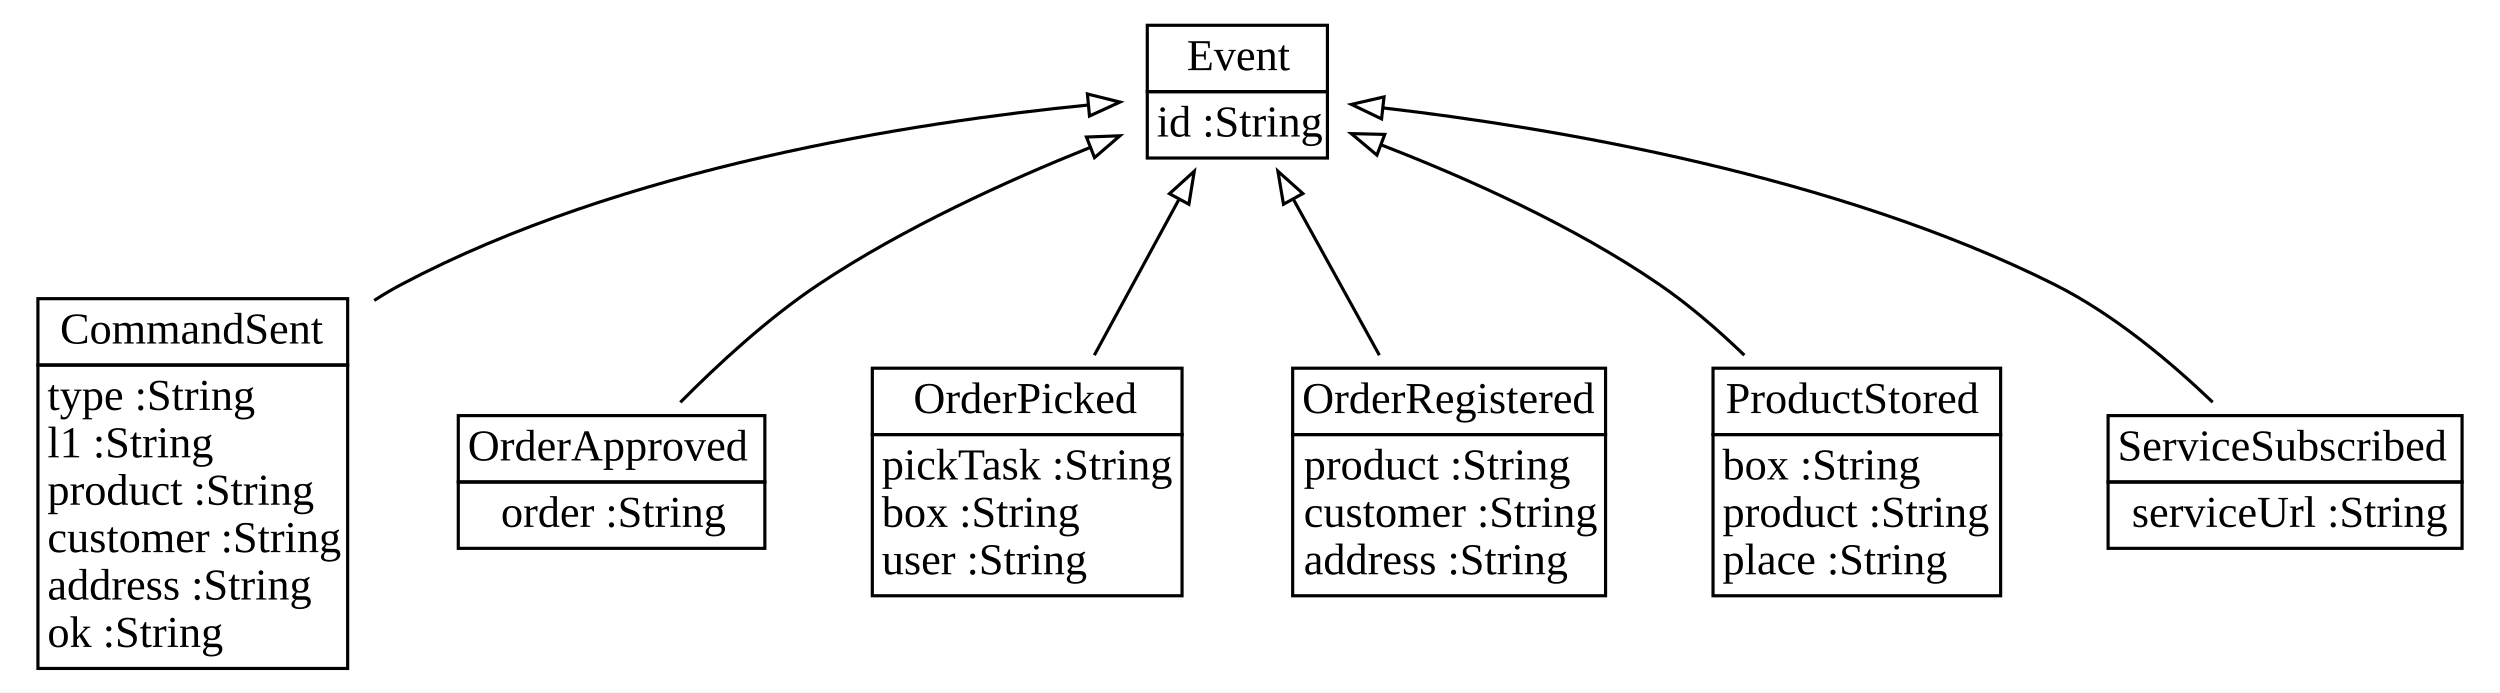
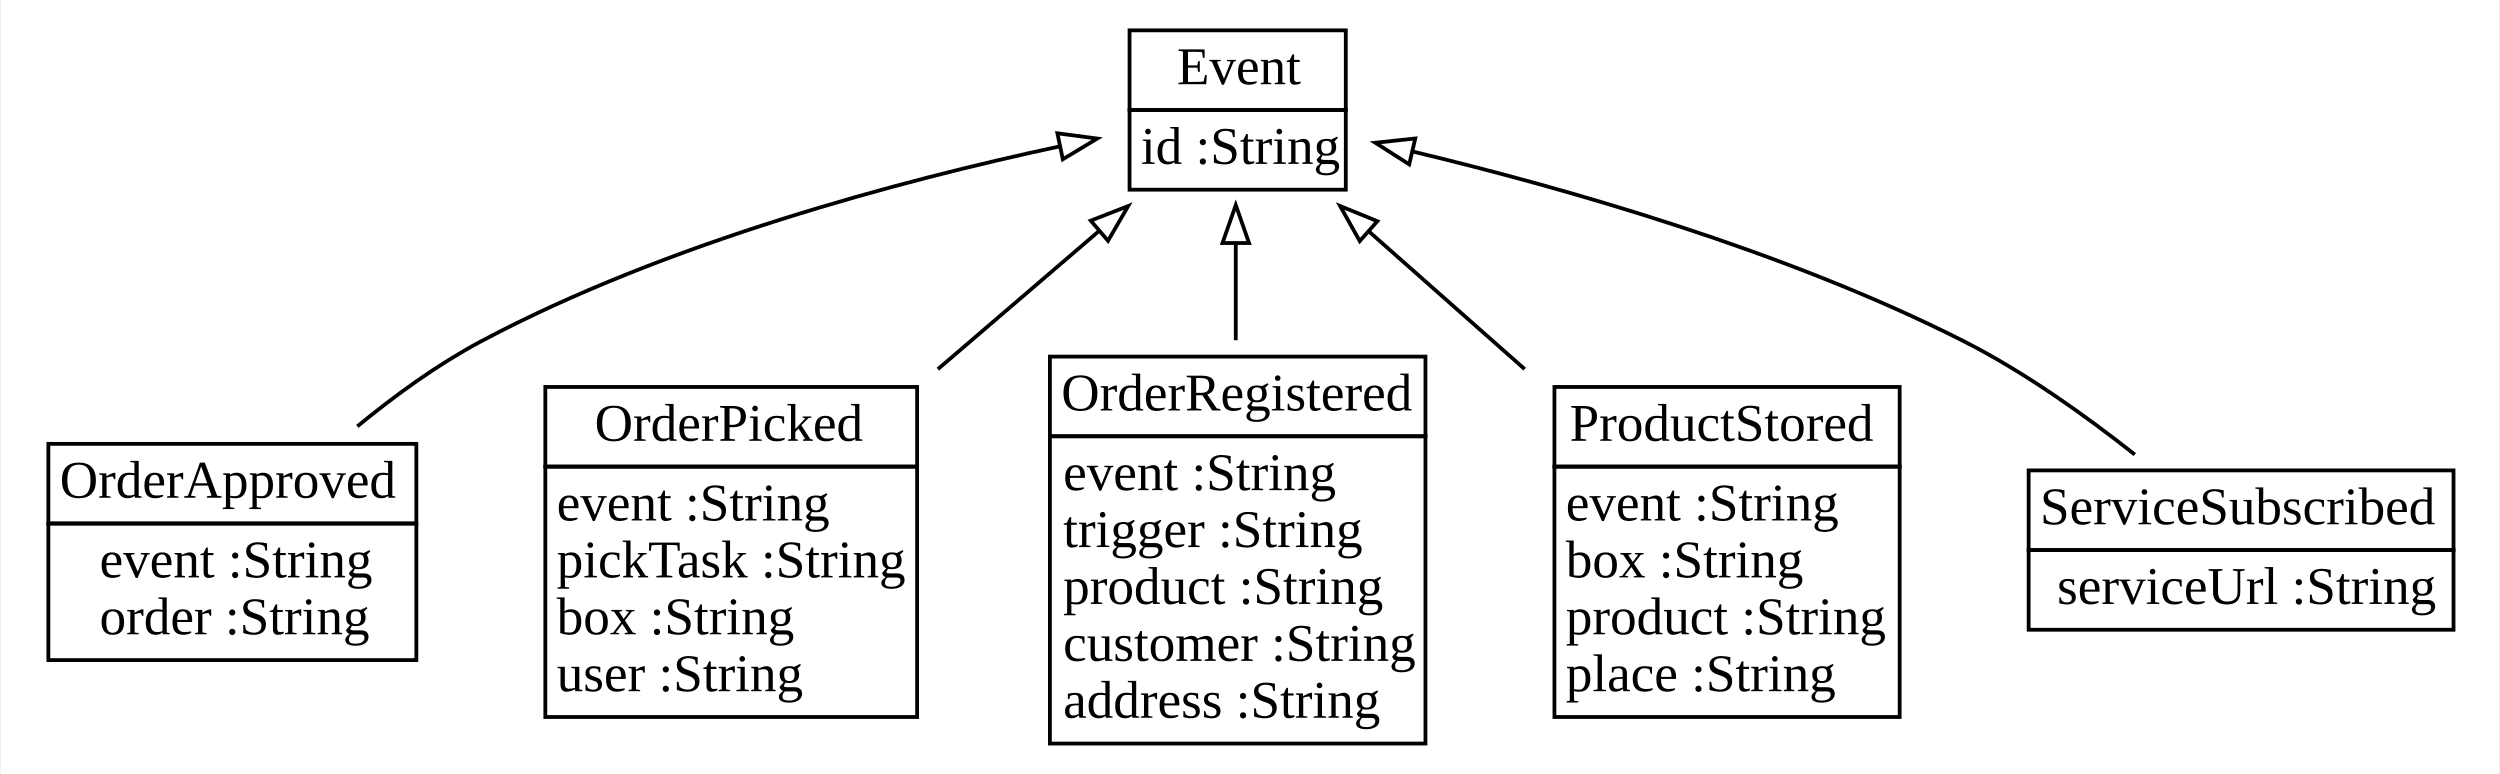
- <svg xmlns="http://www.w3.org/2000/svg" width="791px" height="219px" viewBox="0.00 0.00 791.00 219.00">
-   <g id="graph0" class="graph" transform="scale(1.0 1.0) rotate(0) translate(4 215)">
-     <polygon fill="white" stroke="none" points="-4,4 -4,-215 787,-215 787,4 -4,4" />
+ <svg xmlns="http://www.w3.org/2000/svg" width="659px" height="204px" viewBox="0.00 0.00 658.50 204.00">
+   <g id="graph0" class="graph" transform="scale(1.0 1.0) rotate(0) translate(4 200)">
+     <polygon fill="white" stroke="none" points="-4,4 -4,-200 654.5,-200 654.5,4 -4,4" />
    <g id="node1" class="node">
-       <polygon fill="none" stroke="black" points="8,-99.5 8,-120.5 106,-120.5 106,-99.5 8,-99.5" />
-       <text text-anchor="start" x="15" y="-106.3" font-family="Times New Roman,serif" font-size="14.00">CommandSent</text>
-       <polygon fill="none" stroke="black" points="8,-3.5 8,-99.5 106,-99.5 106,-3.5 8,-3.5" />
-       <text text-anchor="start" x="11" y="-85.3" font-family="Times New Roman,serif" font-size="14.00">type :String</text>
-       <text text-anchor="start" x="11" y="-70.3" font-family="Times New Roman,serif" font-size="14.00">l1 :String</text>
-       <text text-anchor="start" x="11" y="-55.3" font-family="Times New Roman,serif" font-size="14.00">product :String</text>
-       <text text-anchor="start" x="11" y="-40.3" font-family="Times New Roman,serif" font-size="14.00">customer :String</text>
-       <text text-anchor="start" x="11" y="-25.3" font-family="Times New Roman,serif" font-size="14.00">address :String</text>
-       <text text-anchor="start" x="11" y="-10.3" font-family="Times New Roman,serif" font-size="14.00">ok :String</text>
+       <polygon fill="none" stroke="black" points="293.5,-171 293.5,-192 350.5,-192 350.5,-171 293.5,-171" />
+       <text text-anchor="start" x="306" y="-177.8" font-family="Times New Roman,serif" font-size="14.00">Event</text>
+       <polygon fill="none" stroke="black" points="293.5,-150 293.5,-171 350.5,-171 350.5,-150 293.5,-150" />
+       <text text-anchor="start" x="296.5" y="-156.8" font-family="Times New Roman,serif" font-size="14.00">id :String</text>
    </g>
    <g id="node2" class="node">
-       <polygon fill="none" stroke="black" points="359,-186 359,-207 416,-207 416,-186 359,-186" />
-       <text text-anchor="start" x="371.5" y="-192.8" font-family="Times New Roman,serif" font-size="14.00">Event</text>
-       <polygon fill="none" stroke="black" points="359,-165 359,-186 416,-186 416,-165 359,-165" />
-       <text text-anchor="start" x="362" y="-171.8" font-family="Times New Roman,serif" font-size="14.00">id :String</text>
+       <polygon fill="none" stroke="black" points="8.5,-62 8.5,-83 105.5,-83 105.5,-62 8.5,-62" />
+       <text text-anchor="start" x="11.5" y="-68.8" font-family="Times New Roman,serif" font-size="14.00">OrderApproved</text>
+       <polygon fill="none" stroke="black" points="8.5,-26 8.5,-62 105.5,-62 105.5,-26 8.5,-26" />
+       <text text-anchor="start" x="22" y="-47.8" font-family="Times New Roman,serif" font-size="14.00">event :String</text>
+       <text text-anchor="start" x="22" y="-32.8" font-family="Times New Roman,serif" font-size="14.00">order :String</text>
    </g>
    <g id="edge1" class="edge">
-       <path fill="none" stroke="black" d="M114.392,-119.937C117.219,-121.761 120.093,-123.461 123,-125 193.053,-162.078 285.368,-176.343 340.219,-181.761" />
-       <polygon fill="none" stroke="black" points="340.061,-185.261 350.342,-182.702 340.709,-178.291 340.061,-185.261" />
+       <path fill="none" stroke="black" d="M89.949,-87.614C99.867,-95.771 111.131,-103.946 122.5,-110 171.492,-136.087 233.454,-152.486 275.112,-161.422" />
+       <polygon fill="none" stroke="black" points="274.48,-164.865 284.984,-163.481 275.909,-158.013 274.48,-164.865" />
    </g>
    <g id="node3" class="node">
-       <polygon fill="none" stroke="black" points="141,-62.5 141,-83.5 238,-83.5 238,-62.5 141,-62.5" />
-       <text text-anchor="start" x="144" y="-69.3" font-family="Times New Roman,serif" font-size="14.00">OrderApproved</text>
-       <polygon fill="none" stroke="black" points="141,-41.5 141,-62.5 238,-62.5 238,-41.5 141,-41.5" />
-       <text text-anchor="start" x="154.5" y="-48.3" font-family="Times New Roman,serif" font-size="14.00">order :String</text>
+       <polygon fill="none" stroke="black" points="139.5,-77 139.5,-98 237.5,-98 237.5,-77 139.5,-77" />
+       <text text-anchor="start" x="152.5" y="-83.8" font-family="Times New Roman,serif" font-size="14.00">OrderPicked</text>
+       <polygon fill="none" stroke="black" points="139.5,-11 139.5,-77 237.5,-77 237.5,-11 139.5,-11" />
+       <text text-anchor="start" x="142.5" y="-62.8" font-family="Times New Roman,serif" font-size="14.00">event :String</text>
+       <text text-anchor="start" x="142.5" y="-47.8" font-family="Times New Roman,serif" font-size="14.00">pickTask :String</text>
+       <text text-anchor="start" x="142.5" y="-32.8" font-family="Times New Roman,serif" font-size="14.00">box :String</text>
+       <text text-anchor="start" x="142.5" y="-17.8" font-family="Times New Roman,serif" font-size="14.00">user :String</text>
    </g>
    <g id="edge2" class="edge">
-       <path fill="none" stroke="black" d="M211.254,-87.694C223.371,-99.931 239.106,-114.395 255,-125 281.762,-142.856 314.703,-157.837 340.982,-168.364" />
-       <polygon fill="none" stroke="black" points="339.751,-171.641 350.339,-172.038 342.31,-165.125 339.751,-171.641" />
+       <path fill="none" stroke="black" d="M242.98,-102.697C257.238,-114.918 272.258,-127.793 285.301,-138.972" />
+       <polygon fill="none" stroke="black" points="283.271,-141.842 293.141,-145.693 287.827,-136.527 283.271,-141.842" />
    </g>
    <g id="node4" class="node">
-       <polygon fill="none" stroke="black" points="272,-77.5 272,-98.5 370,-98.5 370,-77.5 272,-77.5" />
-       <text text-anchor="start" x="285" y="-84.3" font-family="Times New Roman,serif" font-size="14.00">OrderPicked</text>
-       <polygon fill="none" stroke="black" points="272,-26.5 272,-77.5 370,-77.5 370,-26.5 272,-26.5" />
-       <text text-anchor="start" x="275" y="-63.3" font-family="Times New Roman,serif" font-size="14.00">pickTask :String</text>
-       <text text-anchor="start" x="275" y="-48.3" font-family="Times New Roman,serif" font-size="14.00">box :String</text>
-       <text text-anchor="start" x="275" y="-33.3" font-family="Times New Roman,serif" font-size="14.00">user :String</text>
+       <polygon fill="none" stroke="black" points="272.5,-85 272.5,-106 371.5,-106 371.5,-85 272.5,-85" />
+       <text text-anchor="start" x="275.5" y="-91.8" font-family="Times New Roman,serif" font-size="14.00">OrderRegistered</text>
+       <polygon fill="none" stroke="black" points="272.5,-4 272.5,-85 371.5,-85 371.5,-4 272.5,-4" />
+       <text text-anchor="start" x="276" y="-70.8" font-family="Times New Roman,serif" font-size="14.00">event :String</text>
+       <text text-anchor="start" x="276" y="-55.8" font-family="Times New Roman,serif" font-size="14.00">trigger :String</text>
+       <text text-anchor="start" x="276" y="-40.8" font-family="Times New Roman,serif" font-size="14.00">product :String</text>
+       <text text-anchor="start" x="276" y="-25.8" font-family="Times New Roman,serif" font-size="14.00">customer :String</text>
+       <text text-anchor="start" x="276" y="-10.8" font-family="Times New Roman,serif" font-size="14.00">address :String</text>
    </g>
    <g id="edge3" class="edge">
-       <path fill="none" stroke="black" d="M342.246,-102.612C350.859,-118.468 360.701,-136.586 368.958,-151.786" />
-       <polygon fill="none" stroke="black" points="366.02,-153.711 373.869,-160.828 372.171,-150.37 366.02,-153.711" />
+       <path fill="none" stroke="black" d="M321.5,-110.329C321.5,-119.022 321.5,-127.797 321.5,-135.845" />
+       <polygon fill="none" stroke="black" points="318,-135.937 321.5,-145.937 325,-135.937 318,-135.937" />
    </g>
    <g id="node5" class="node">
-       <polygon fill="none" stroke="black" points="405,-77.5 405,-98.5 504,-98.5 504,-77.5 405,-77.5" />
-       <text text-anchor="start" x="408" y="-84.3" font-family="Times New Roman,serif" font-size="14.00">OrderRegistered</text>
-       <polygon fill="none" stroke="black" points="405,-26.5 405,-77.5 504,-77.5 504,-26.5 405,-26.5" />
-       <text text-anchor="start" x="408.5" y="-63.3" font-family="Times New Roman,serif" font-size="14.00">product :String</text>
-       <text text-anchor="start" x="408.5" y="-48.3" font-family="Times New Roman,serif" font-size="14.00">customer :String</text>
-       <text text-anchor="start" x="408.5" y="-33.3" font-family="Times New Roman,serif" font-size="14.00">address :String</text>
+       <polygon fill="none" stroke="black" points="405.5,-77 405.5,-98 496.5,-98 496.5,-77 405.5,-77" />
+       <text text-anchor="start" x="409.5" y="-83.8" font-family="Times New Roman,serif" font-size="14.00">ProductStored</text>
+       <polygon fill="none" stroke="black" points="405.5,-11 405.5,-77 496.5,-77 496.5,-11 405.5,-11" />
+       <text text-anchor="start" x="408.5" y="-62.8" font-family="Times New Roman,serif" font-size="14.00">event :String</text>
+       <text text-anchor="start" x="408.5" y="-47.8" font-family="Times New Roman,serif" font-size="14.00">box :String</text>
+       <text text-anchor="start" x="408.5" y="-32.8" font-family="Times New Roman,serif" font-size="14.00">product :String</text>
+       <text text-anchor="start" x="408.5" y="-17.8" font-family="Times New Roman,serif" font-size="14.00">place :String</text>
    </g>
    <g id="edge4" class="edge">
-       <path fill="none" stroke="black" d="M432.432,-102.612C423.688,-118.468 413.698,-136.586 405.315,-151.786" />
-       <polygon fill="none" stroke="black" points="402.094,-150.381 400.33,-160.828 408.223,-153.761 402.094,-150.381" />
+       <path fill="none" stroke="black" d="M397.659,-102.697C383.829,-114.918 369.261,-127.793 356.611,-138.972" />
+       <polygon fill="none" stroke="black" points="354.181,-136.448 349.006,-145.693 358.817,-141.693 354.181,-136.448" />
    </g>
    <g id="node6" class="node">
-       <polygon fill="none" stroke="black" points="538,-77.5 538,-98.5 629,-98.5 629,-77.5 538,-77.5" />
-       <text text-anchor="start" x="542" y="-84.3" font-family="Times New Roman,serif" font-size="14.00">ProductStored</text>
-       <polygon fill="none" stroke="black" points="538,-26.5 538,-77.5 629,-77.5 629,-26.5 538,-26.5" />
-       <text text-anchor="start" x="541" y="-63.3" font-family="Times New Roman,serif" font-size="14.00">box :String</text>
-       <text text-anchor="start" x="541" y="-48.3" font-family="Times New Roman,serif" font-size="14.00">product :String</text>
-       <text text-anchor="start" x="541" y="-33.3" font-family="Times New Roman,serif" font-size="14.00">place :String</text>
+       <polygon fill="none" stroke="black" points="530.5,-55 530.5,-76 642.5,-76 642.5,-55 530.5,-55" />
+       <text text-anchor="start" x="533.5" y="-61.8" font-family="Times New Roman,serif" font-size="14.00">ServiceSubscribed</text>
+       <polygon fill="none" stroke="black" points="530.5,-34 530.5,-55 642.5,-55 642.5,-34 530.5,-34" />
+       <text text-anchor="start" x="538" y="-40.8" font-family="Times New Roman,serif" font-size="14.00">serviceUrl :String</text>
    </g>
    <g id="edge5" class="edge">
-       <path fill="none" stroke="black" d="M547.909,-102.612C539.582,-110.627 530.377,-118.569 521,-125 493.854,-143.618 459.996,-158.721 433.106,-169.117" />
-       <polygon fill="none" stroke="black" points="431.657,-165.923 423.54,-172.732 434.132,-172.471 431.657,-165.923" />
-     </g>
-     <g id="node7" class="node">
-       <polygon fill="none" stroke="black" points="663,-62.5 663,-83.5 775,-83.5 775,-62.5 663,-62.5" />
-       <text text-anchor="start" x="666" y="-69.3" font-family="Times New Roman,serif" font-size="14.00">ServiceSubscribed</text>
-       <polygon fill="none" stroke="black" points="663,-41.5 663,-62.5 775,-62.5 775,-41.5 663,-41.5" />
-       <text text-anchor="start" x="670.5" y="-48.3" font-family="Times New Roman,serif" font-size="14.00">serviceUrl :String</text>
-     </g>
-     <g id="edge6" class="edge">
-       <path fill="none" stroke="black" d="M696.091,-87.743C682.65,-100.614 664.674,-115.658 646,-125 576.923,-159.558 487.483,-174.574 433.819,-180.83" />
-       <polygon fill="none" stroke="black" points="433.132,-177.385 423.58,-181.968 433.905,-184.342 433.132,-177.385" />
+       <path fill="none" stroke="black" d="M558.481,-80.174C545.467,-90.468 529.383,-101.934 513.5,-110 466.423,-133.907 407.985,-150.503 368.025,-160.085" />
+       <polygon fill="none" stroke="black" points="367.219,-156.679 358.282,-162.37 368.817,-163.494 367.219,-156.679" />
    </g>
  </g>
</svg>
